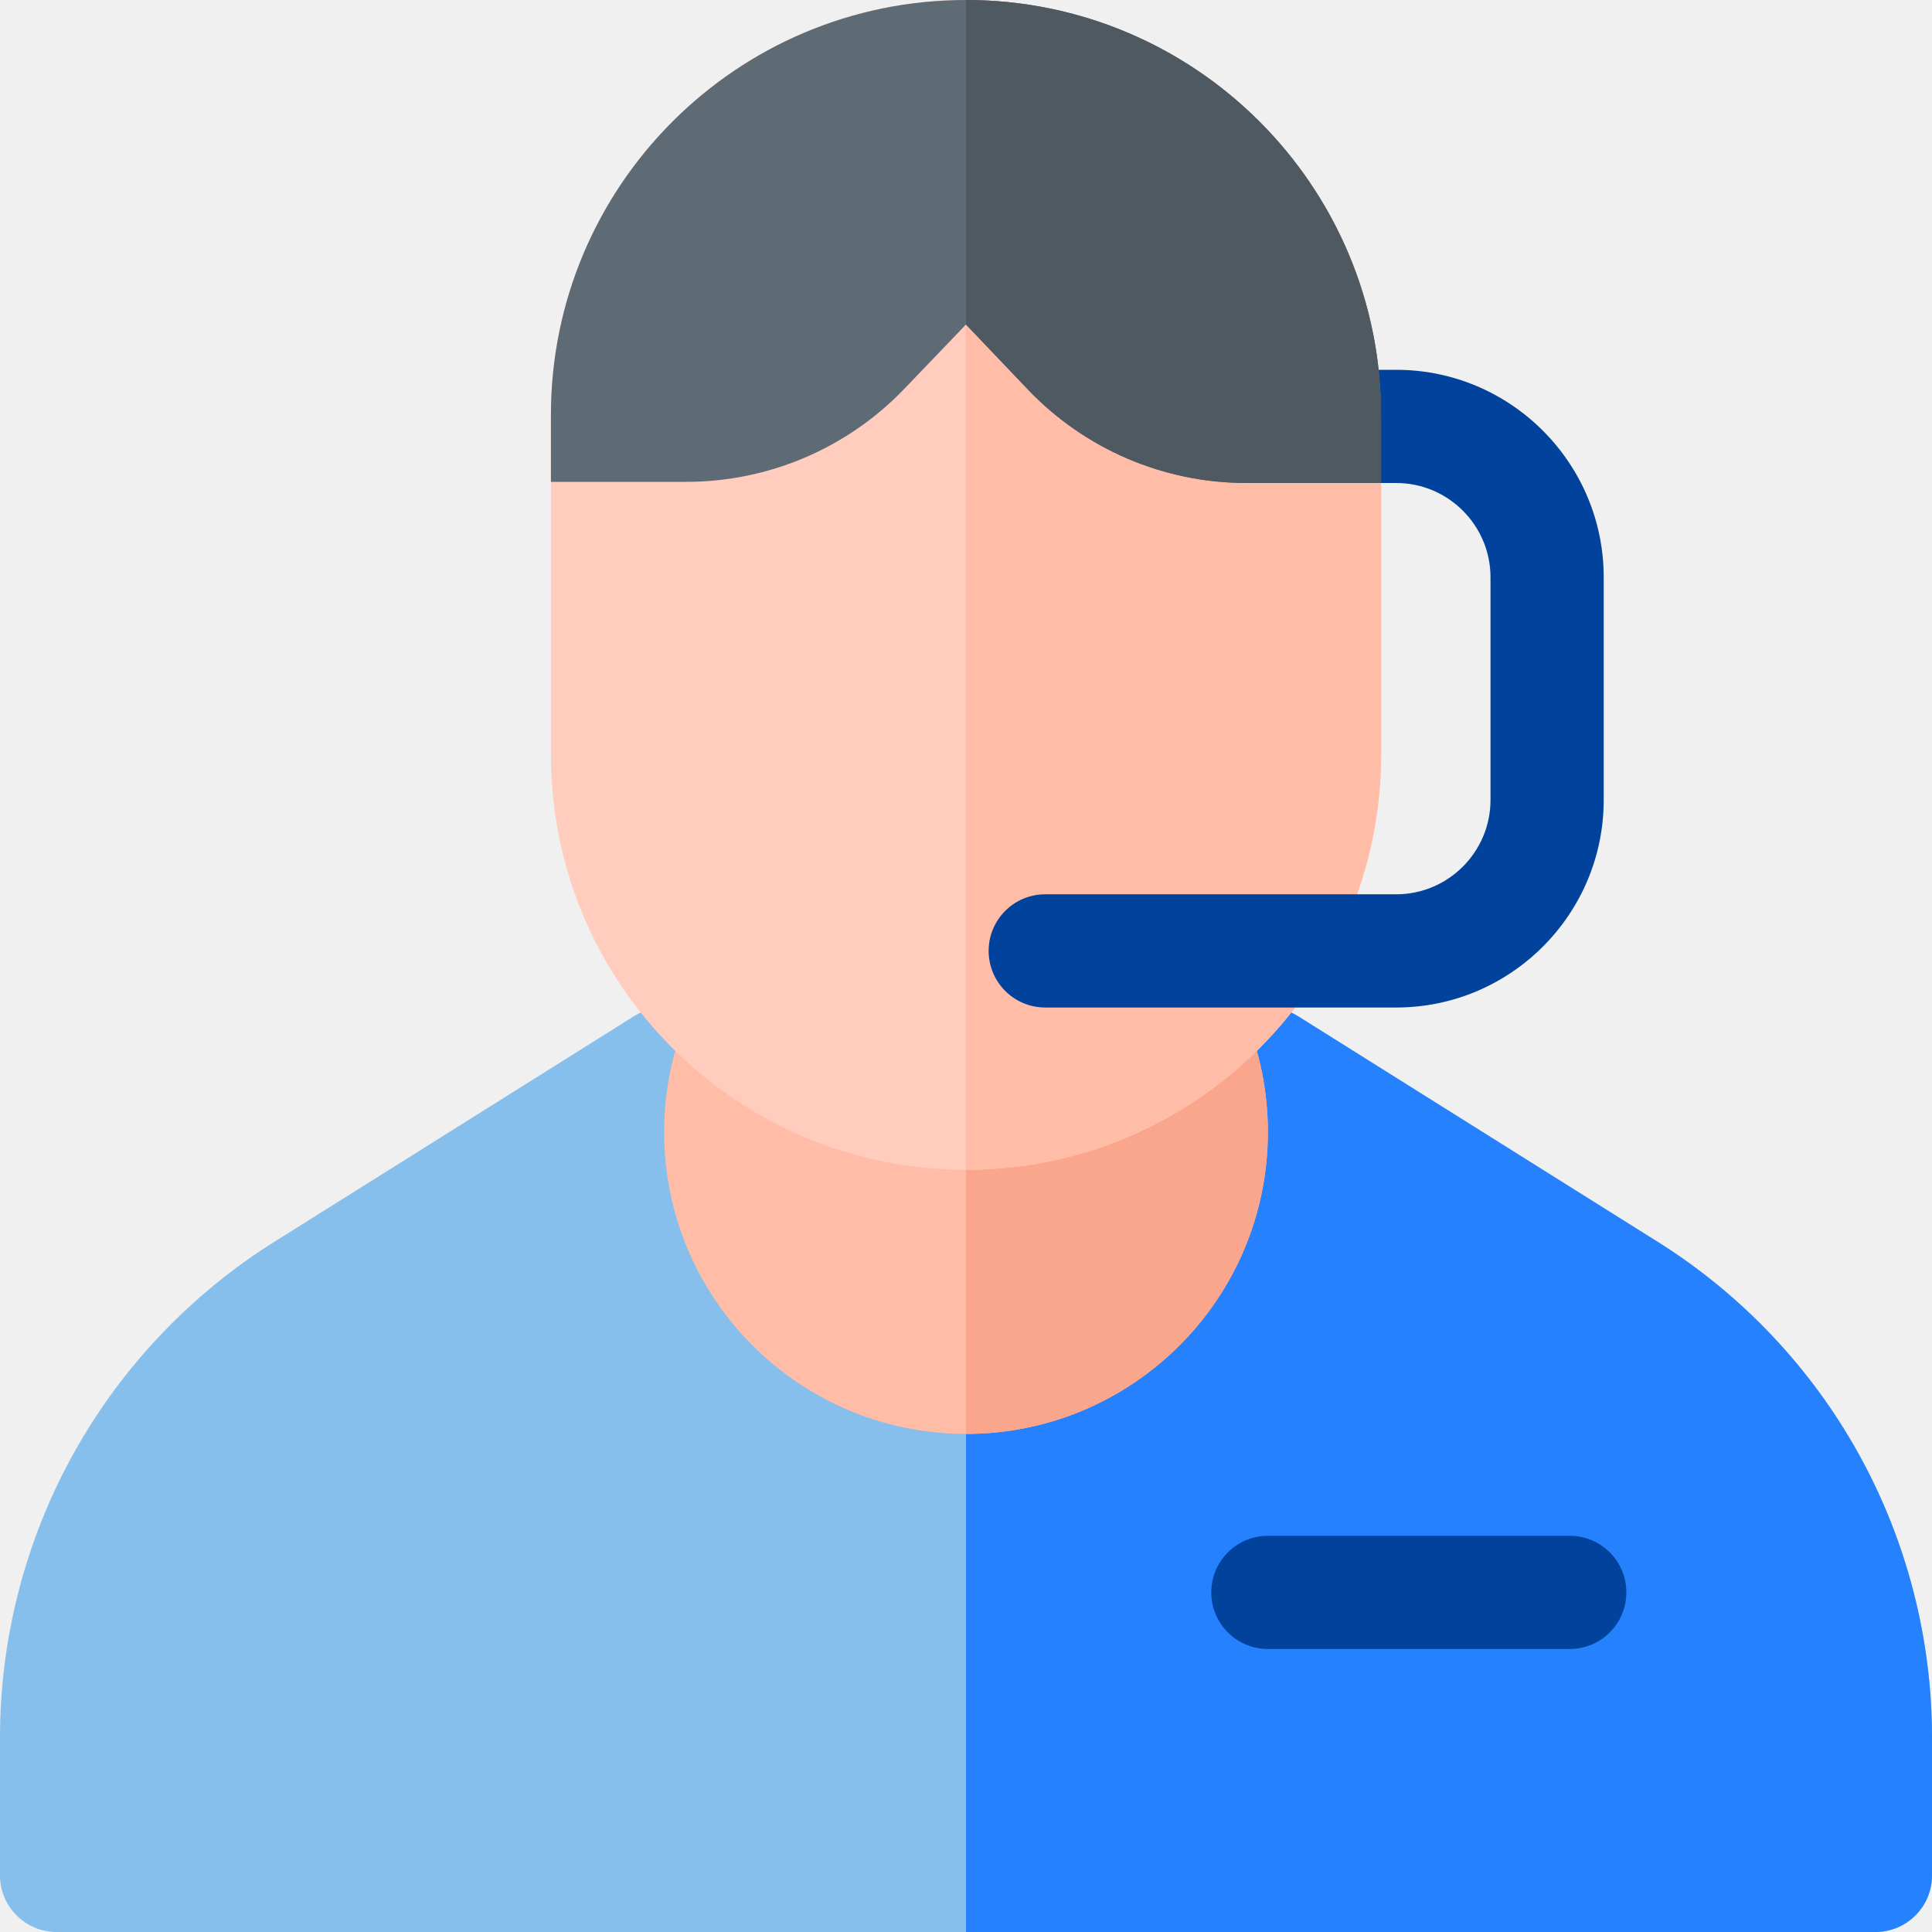
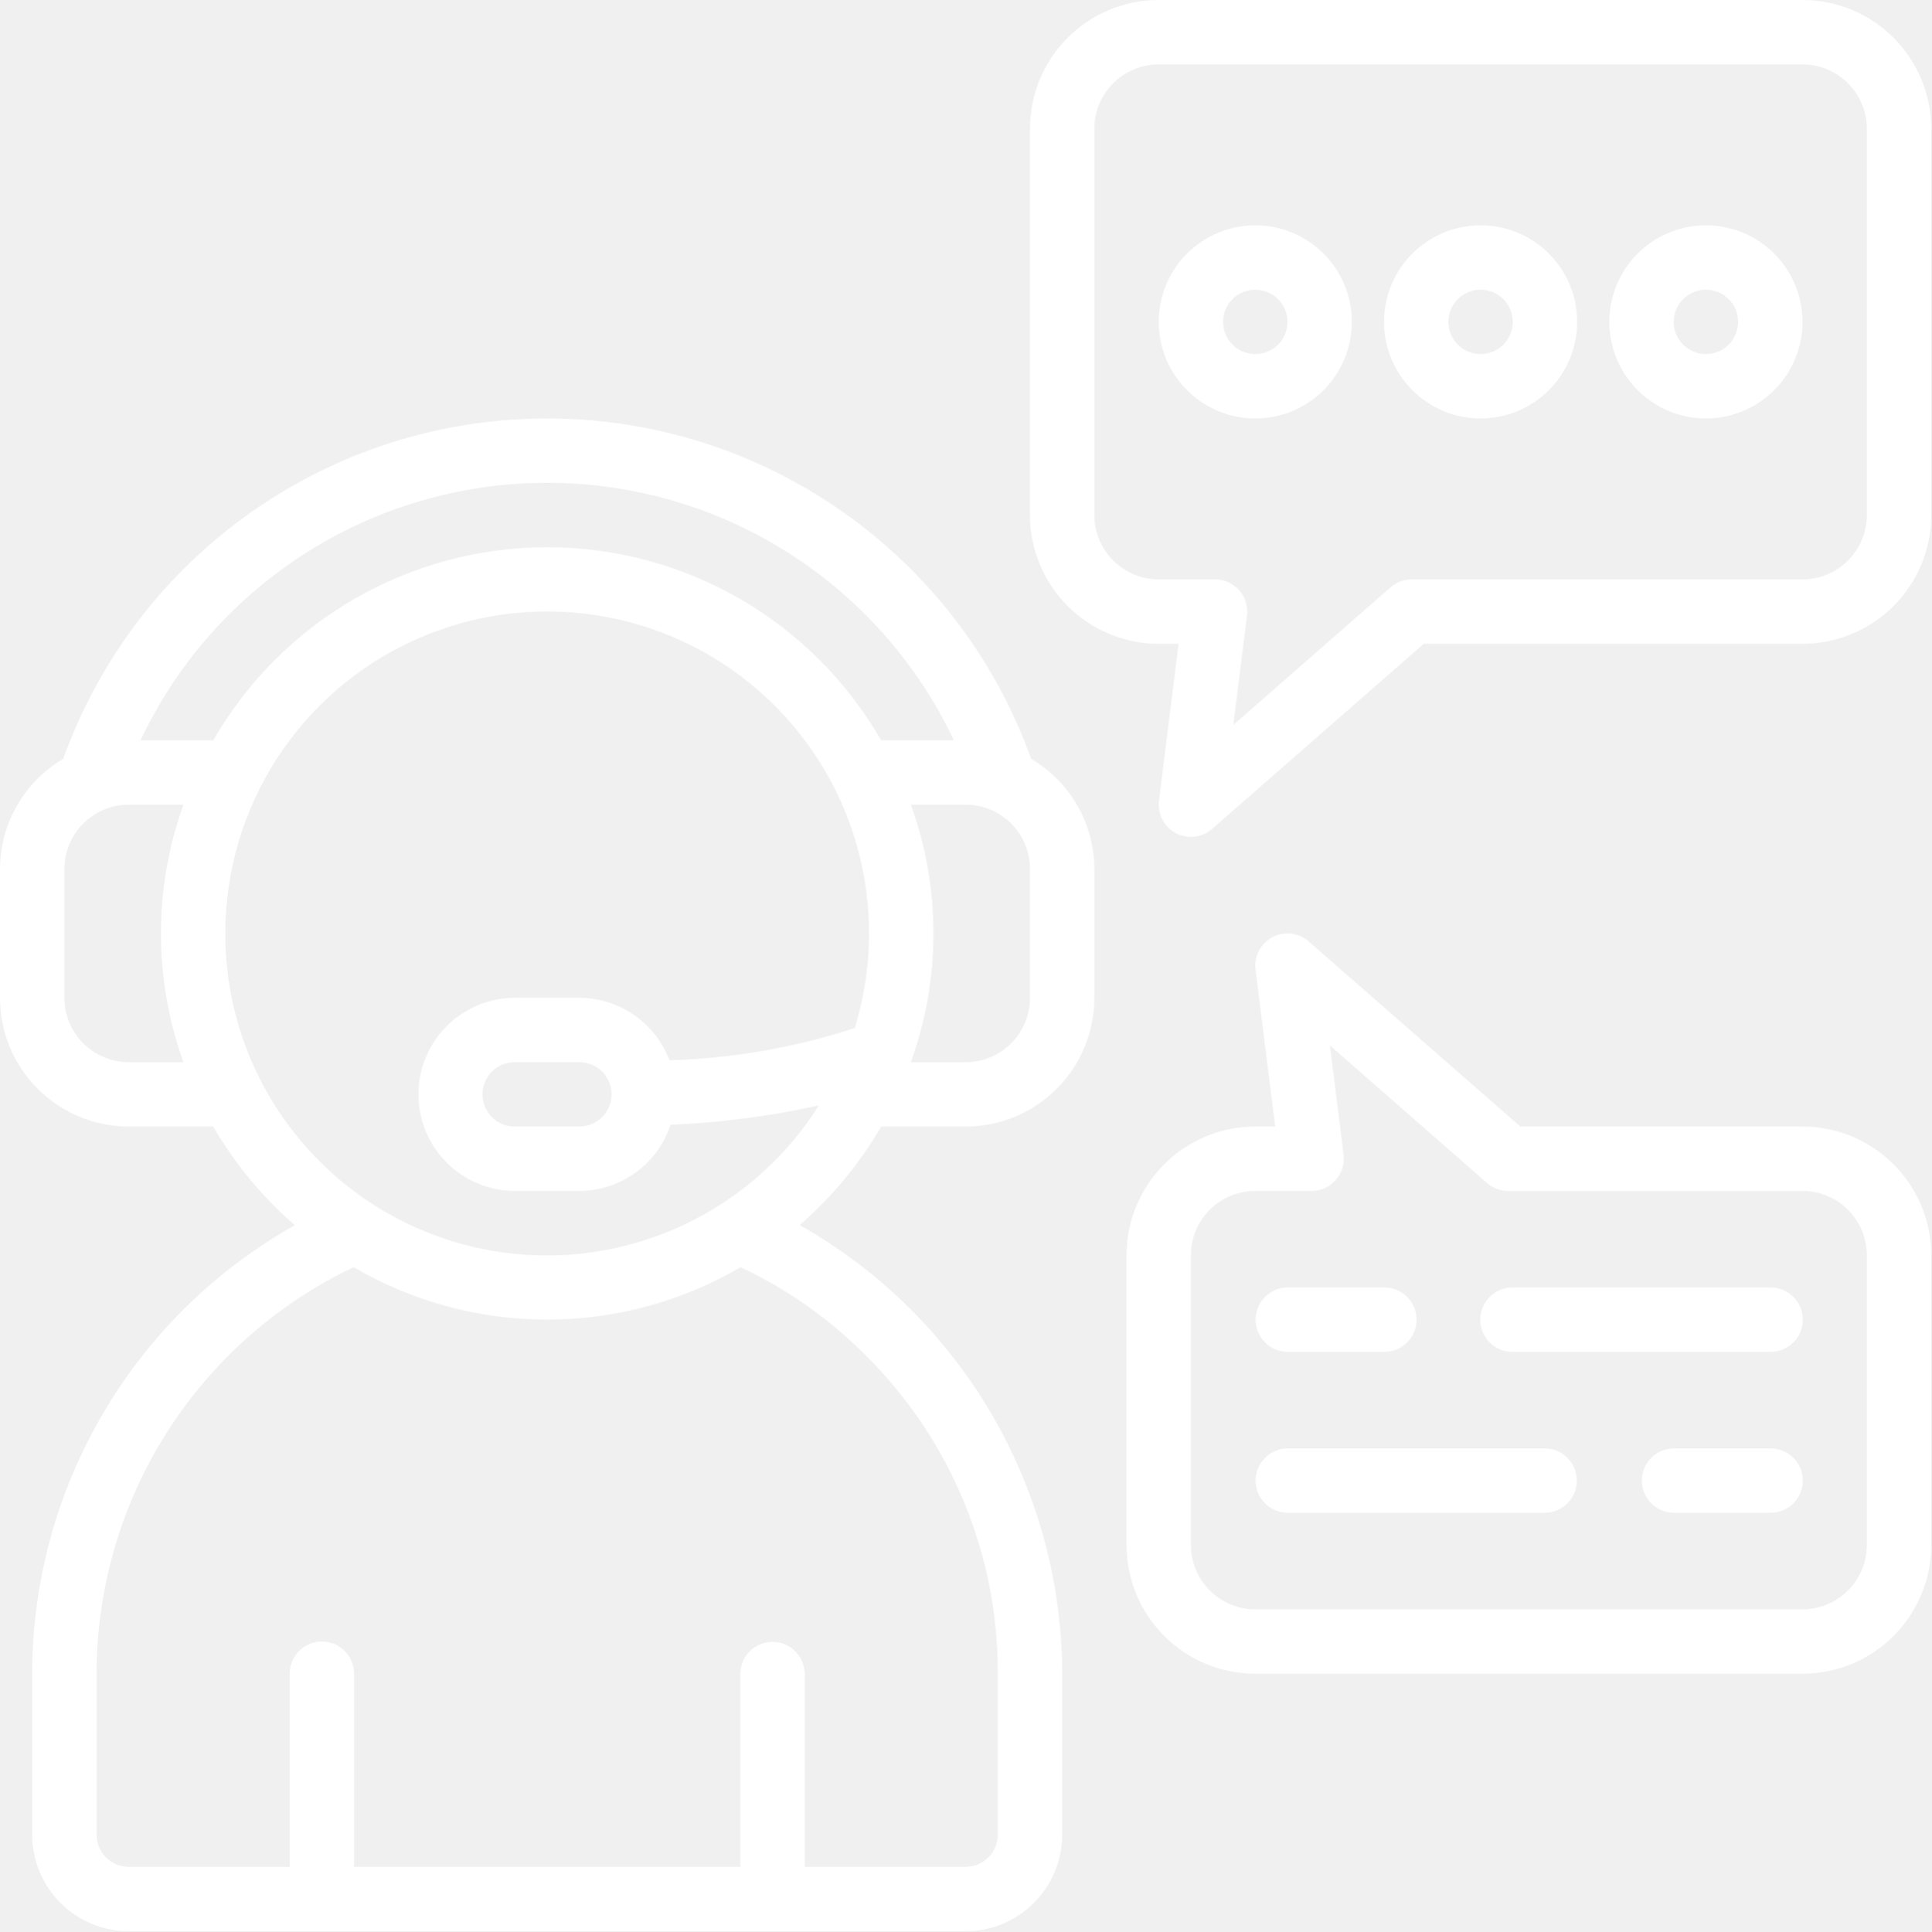
- <svg xmlns="http://www.w3.org/2000/svg" id="Capa_1" enable-background="new 0 0 512 512" height="512" viewBox="0 0 512 512" width="512">
-   <path d="m497 512h-482c-8.284 0-15-6.716-15-15v-36.559c0-26.177 6.697-52.12 19.368-75.025s31.088-42.365 53.263-56.276l95.398-59.847c2.388-1.498 5.151-2.293 7.971-2.293h160c2.819 0 5.583.795 7.972 2.293l95.398 59.847h-.001c22.175 13.911 40.593 33.371 53.264 56.276 12.67 22.905 19.367 48.849 19.367 75.025v36.559c0 8.284-6.716 15-15 15z" fill="#86beec" />
-   <path d="m492.633 385.416c-12.671-22.905-31.089-42.365-53.264-56.276h.001l-95.398-59.847c-2.389-1.498-5.153-2.293-7.972-2.293h-80v245h241c8.284 0 15-6.716 15-15v-36.559c0-26.176-6.697-52.12-19.367-75.025z" fill="#2681ff" />
-   <circle cx="256" cy="300" fill="#ffbda8" r="80" />
-   <path d="m256 220v160c44.183 0 80-35.817 80-80s-35.817-80-80-80z" fill="#faa68c" />
-   <path d="m256 310c-60.751 0-110-49.249-110-110v-90c0-60.751 49.249-110 110-110 60.751 0 110 49.249 110 110v90c0 60.751-49.249 110-110 110z" fill="#ffccbd" />
-   <path d="m256 0v310c60.751 0 110-49.249 110-110v-90c0-60.751-49.249-110-110-110z" fill="#ffbda8" />
-   <path d="m370 267h-93c-8.284 0-15-6.716-15-15s6.716-15 15-15h93c13.785 0 25-11.215 25-25v-59c0-13.785-11.215-25-25-25h-24c-8.284 0-15-6.716-15-15s6.716-15 15-15h24c30.327 0 55 24.673 55 55v59c0 30.327-24.673 55-55 55z" fill="#00429c" />
-   <path d="m239.616 103.078 16.384-17.078 16.355 17.172c15.099 15.855 36.037 24.828 57.931 24.828h35.714v-18c0-60.751-49.249-110-110-110-60.751 0-110 49.249-110 110v17.694h35.887c21.793 0 42.642-8.89 57.729-24.616z" fill="#5e6b75" />
-   <path d="m416 437h-80c-8.284 0-15-6.716-15-15s6.716-15 15-15h80c8.284 0 15 6.716 15 15s-6.716 15-15 15z" fill="#00429c" />
-   <path d="m256 0v86l16.355 17.172c15.099 15.855 36.037 24.828 57.931 24.828h35.714v-18c0-60.751-49.249-110-110-110z" fill="#4f5961" />
+ <svg xmlns="http://www.w3.org/2000/svg" width="580" height="580" viewBox="0 0 580 580">
+   <g id="Group_59" data-name="Group 59" transform="translate(-1437 -3193)">
+     <g id="Page-1" transform="translate(1437 3193)">
+       <g id="_017---Customer-Support" data-name="017---Customer-Support" transform="translate(0 0)">
+         <path id="Shape" d="M264,0H70.667A38.667,38.667,0,0,0,32,38.667v116a38.667,38.667,0,0,0,38.667,38.667h5.964l-5.887,47.135a9.667,9.667,0,0,0,15.95,8.478l63.587-55.612H264a38.667,38.667,0,0,0,38.667-38.667v-116A38.667,38.667,0,0,0,264,0Zm19.333,154.667A19.333,19.333,0,0,1,264,174H146.647a9.667,9.667,0,0,0-6.361,2.388l-47.212,41.3,4.1-32.818A9.667,9.667,0,0,0,87.583,174H70.667a19.333,19.333,0,0,1-19.333-19.333v-116A19.333,19.333,0,0,1,70.667,19.333H264a19.333,19.333,0,0,1,19.333,19.333Z" transform="translate(277.333 0)" fill="#fff" />
+         <path id="Shape-2" data-name="Shape" d="M65,7A29,29,0,1,0,94,36,29,29,0,0,0,65,7Zm0,38.667A9.667,9.667,0,1,1,74.667,36,9.667,9.667,0,0,1,65,45.667Z" transform="translate(312 60.667)" fill="#fff" />
+         <path id="Shape-3" data-name="Shape" d="M72,7a29,29,0,1,0,29,29A29,29,0,0,0,72,7Zm0,38.667A9.667,9.667,0,1,1,81.667,36,9.667,9.667,0,0,1,72,45.667Z" transform="translate(372.667 60.667)" fill="#fff" />
+         <path id="Shape-4" data-name="Shape" d="M79,7a29,29,0,1,0,29,29A29,29,0,0,0,79,7Zm0,38.667A9.667,9.667,0,1,1,88.667,36,9.667,9.667,0,0,1,79,45.667Z" transform="translate(433.333 60.667)" fill="#fff" />
+         <path id="Shape-5" data-name="Shape" d="M238,87H153.281L89.694,31.385a9.667,9.667,0,0,0-15.95,8.478L79.631,87H73.667A38.667,38.667,0,0,0,35,125.664v87a38.667,38.667,0,0,0,38.667,38.667H238a38.667,38.667,0,0,0,38.667-38.667v-87A38.667,38.667,0,0,0,238,87Zm19.333,125.667A19.333,19.333,0,0,1,238,232H73.667a19.333,19.333,0,0,1-19.333-19.333v-87a19.333,19.333,0,0,1,19.333-19.333H90.583a9.667,9.667,0,0,0,9.589-10.865l-4.1-32.818,47.193,41.3a9.667,9.667,0,0,0,6.38,2.388H238a19.333,19.333,0,0,1,19.333,19.333Z" transform="translate(303.333 251.336)" fill="#fff" />
+         <path id="Shape-6" data-name="Shape" d="M38.667,225.664H64.032A116.493,116.493,0,0,0,88.556,255.3,154.58,154.58,0,0,0,9.667,390V438.33a29,29,0,0,0,29,29H290a29,29,0,0,0,29-29V390a155.073,155.073,0,0,0-78.841-134.744,116.618,116.618,0,0,0,24.476-29.59H290A38.667,38.667,0,0,0,328.667,187V148.33a38.551,38.551,0,0,0-18.976-33.1,154.454,154.454,0,0,0-290.715,0A38.551,38.551,0,0,0,0,148.33V187A38.667,38.667,0,0,0,38.667,225.664Zm0-19.333A19.333,19.333,0,0,1,19.333,187V148.33A19.333,19.333,0,0,1,38.667,129H55.1a113.864,113.864,0,0,0,0,77.333Zm29-38.667a96.667,96.667,0,1,1,189.051,28.42,198.02,198.02,0,0,1-55.67,9.667A29,29,0,0,0,174,187H154.667a29,29,0,0,0,0,58H174a28.923,28.923,0,0,0,27.386-19.884,251.337,251.337,0,0,0,44.534-5.8A96.57,96.57,0,0,1,67.667,167.664Zm116,48.333A9.667,9.667,0,0,1,174,225.664H154.667a9.667,9.667,0,1,1,0-19.333H174A9.667,9.667,0,0,1,183.667,216Zm76.309,78.377A134.057,134.057,0,0,1,299.667,390V438.33A9.667,9.667,0,0,1,290,448H241.667V390a9.667,9.667,0,0,0-19.333,0v58h-116V390A9.667,9.667,0,0,0,87,390v58H38.667A9.667,9.667,0,0,1,29,438.33V390a135.333,135.333,0,0,1,77.208-122.1,115.033,115.033,0,0,0,116.213,0,132.347,132.347,0,0,1,37.555,26.477ZM309.333,187A19.333,19.333,0,0,1,290,206.33H273.567a113.864,113.864,0,0,0,0-77.333H290a19.333,19.333,0,0,1,19.333,19.333Zm-145-154.667a135,135,0,0,1,122.129,77.333H264.635a115.729,115.729,0,0,0-200.6,0H42.2A135,135,0,0,1,164.333,32.331Z" transform="translate(0 112.67)" fill="#fff" />
+         <path id="Shape-7" data-name="Shape" d="M48.667,59.333h29a9.667,9.667,0,1,0,0-19.333h-29a9.667,9.667,0,0,0,0,19.333Z" transform="translate(338 346.667)" fill="#fff" />
+         <path id="Shape-8" data-name="Shape" d="M133,40H55.667a9.667,9.667,0,1,0,0,19.333H133A9.667,9.667,0,1,0,133,40Z" transform="translate(398.667 346.667)" fill="#fff" />
+         <path id="Shape-9" data-name="Shape" d="M89.667,45h-29a9.667,9.667,0,0,0,0,19.333h29a9.667,9.667,0,1,0,0-19.333Z" transform="translate(442 390)" fill="#fff" />
+         <path id="Shape-10" data-name="Shape" d="M126,45H48.667a9.667,9.667,0,0,0,0,19.333H126A9.667,9.667,0,0,0,126,45Z" transform="translate(338 390)" fill="#fff" />
+       </g>
+     </g>
+   </g>
</svg>
